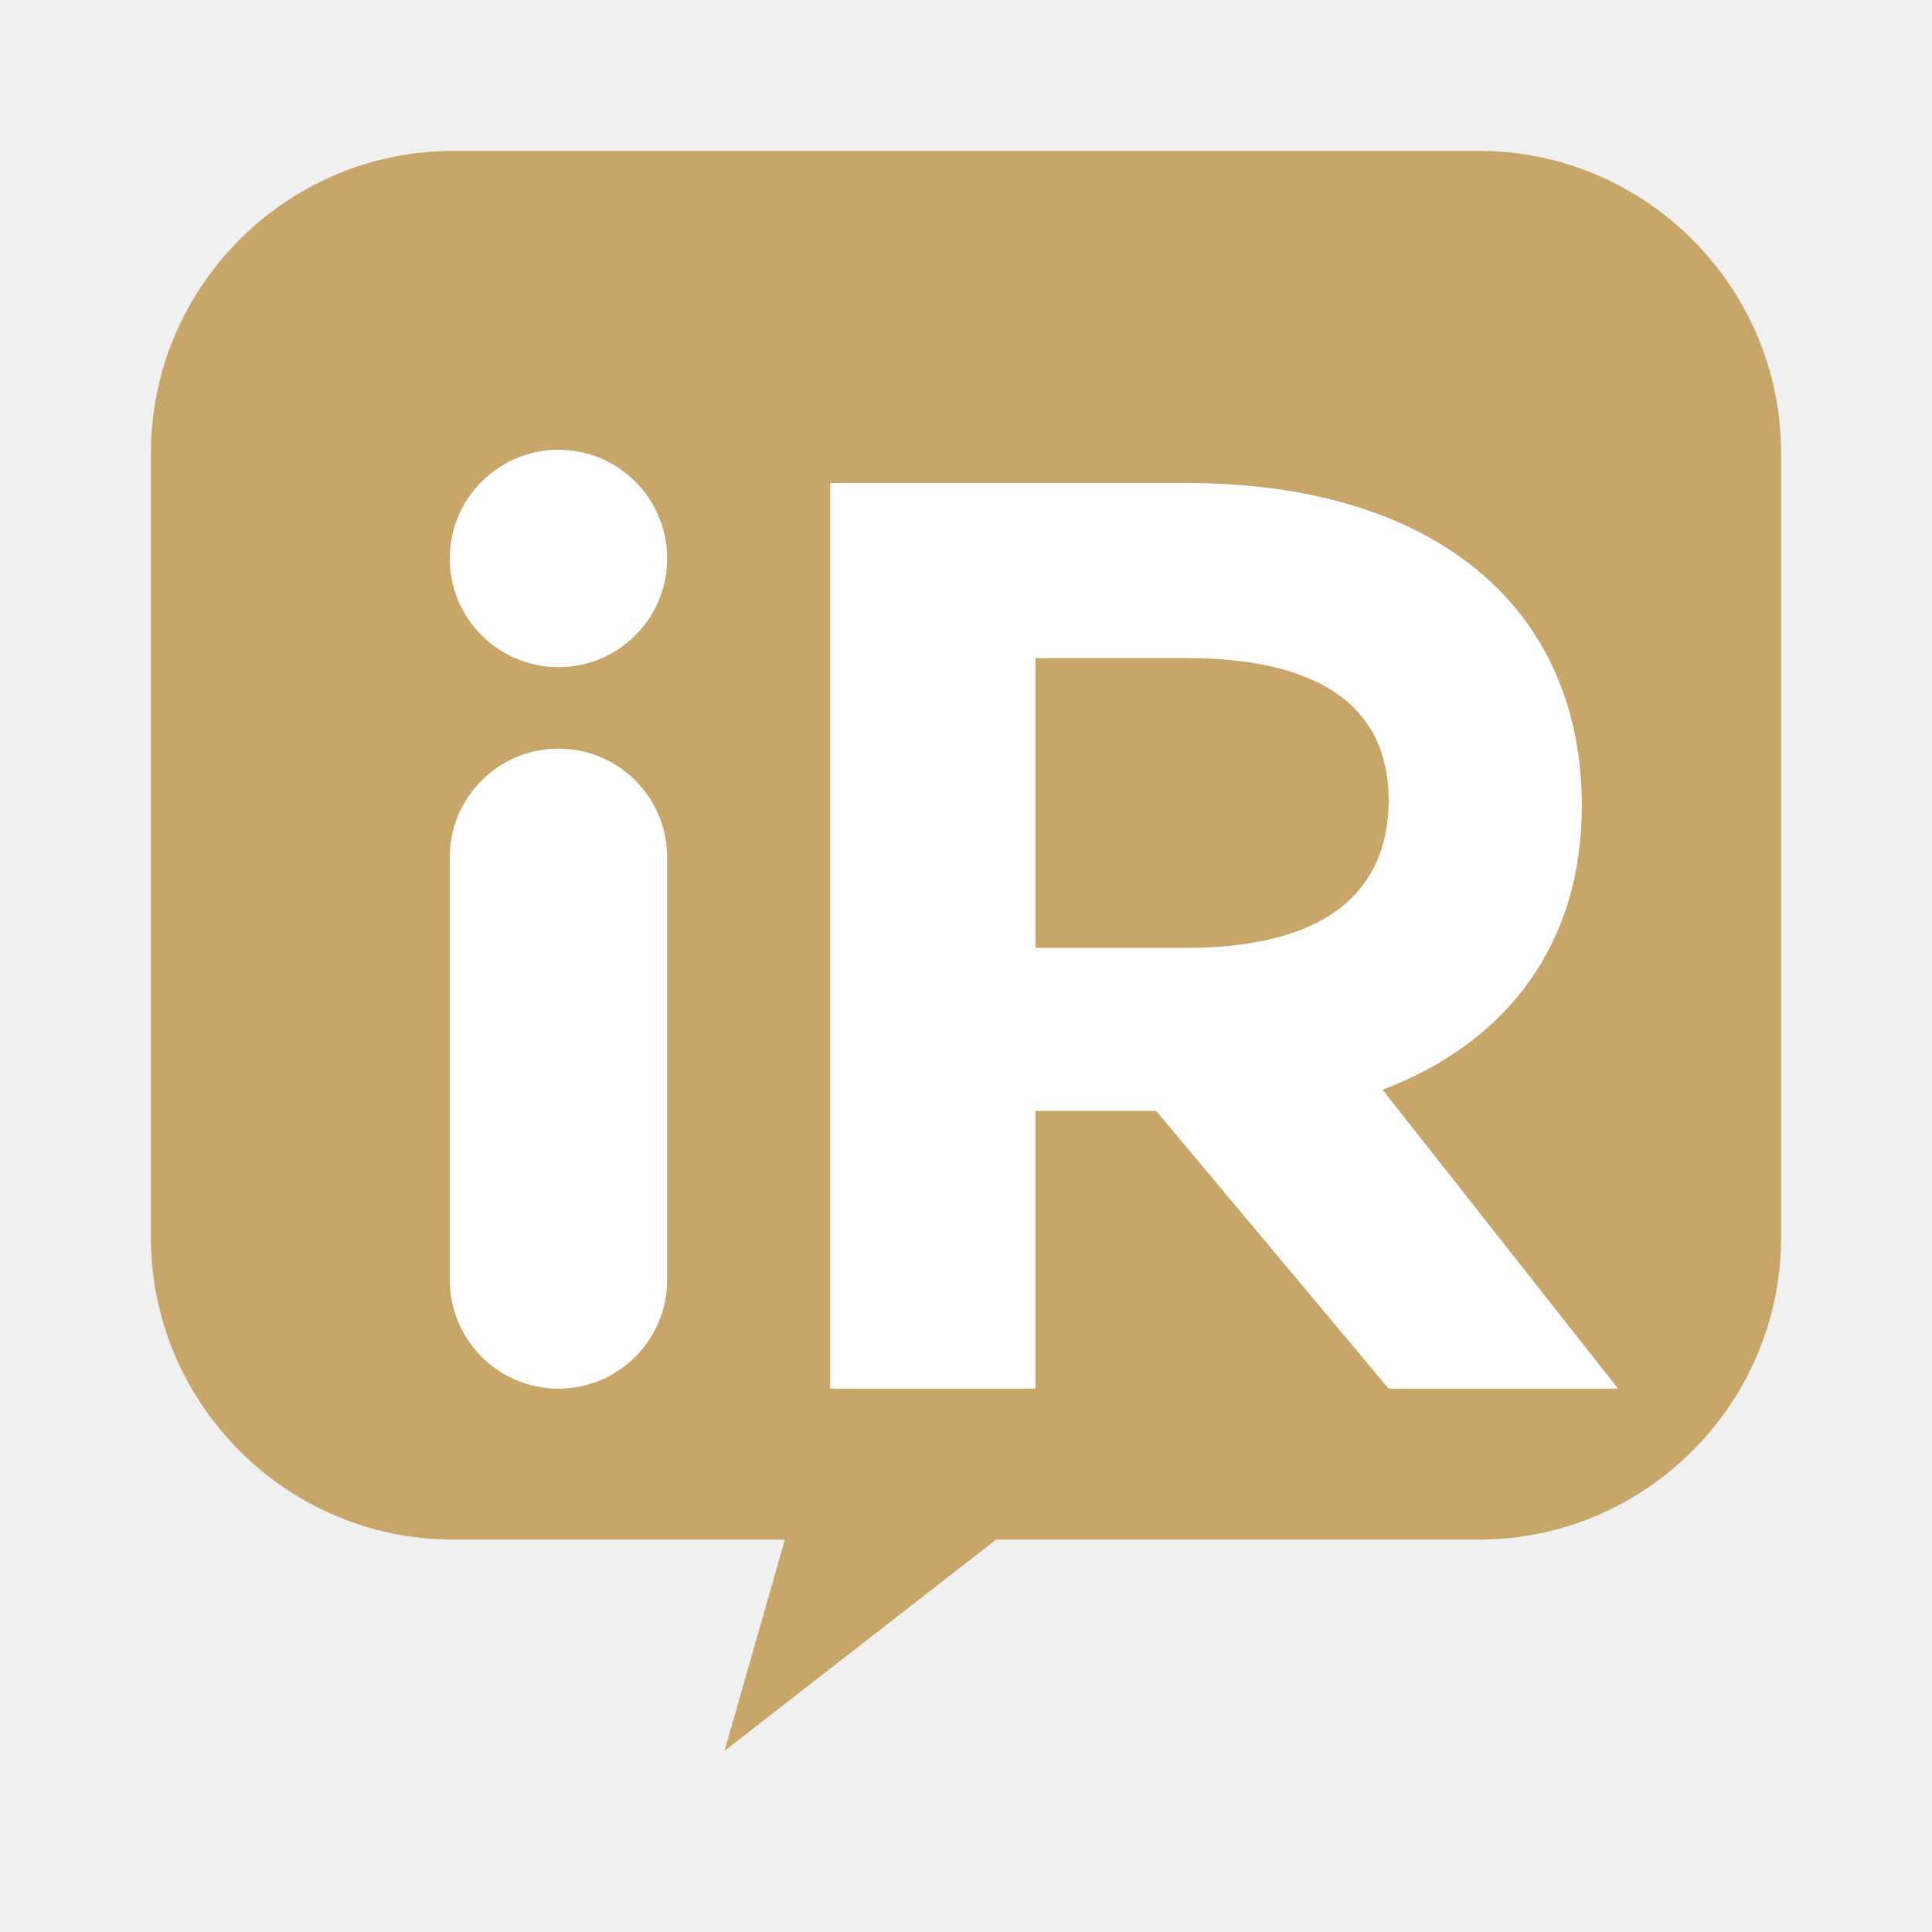
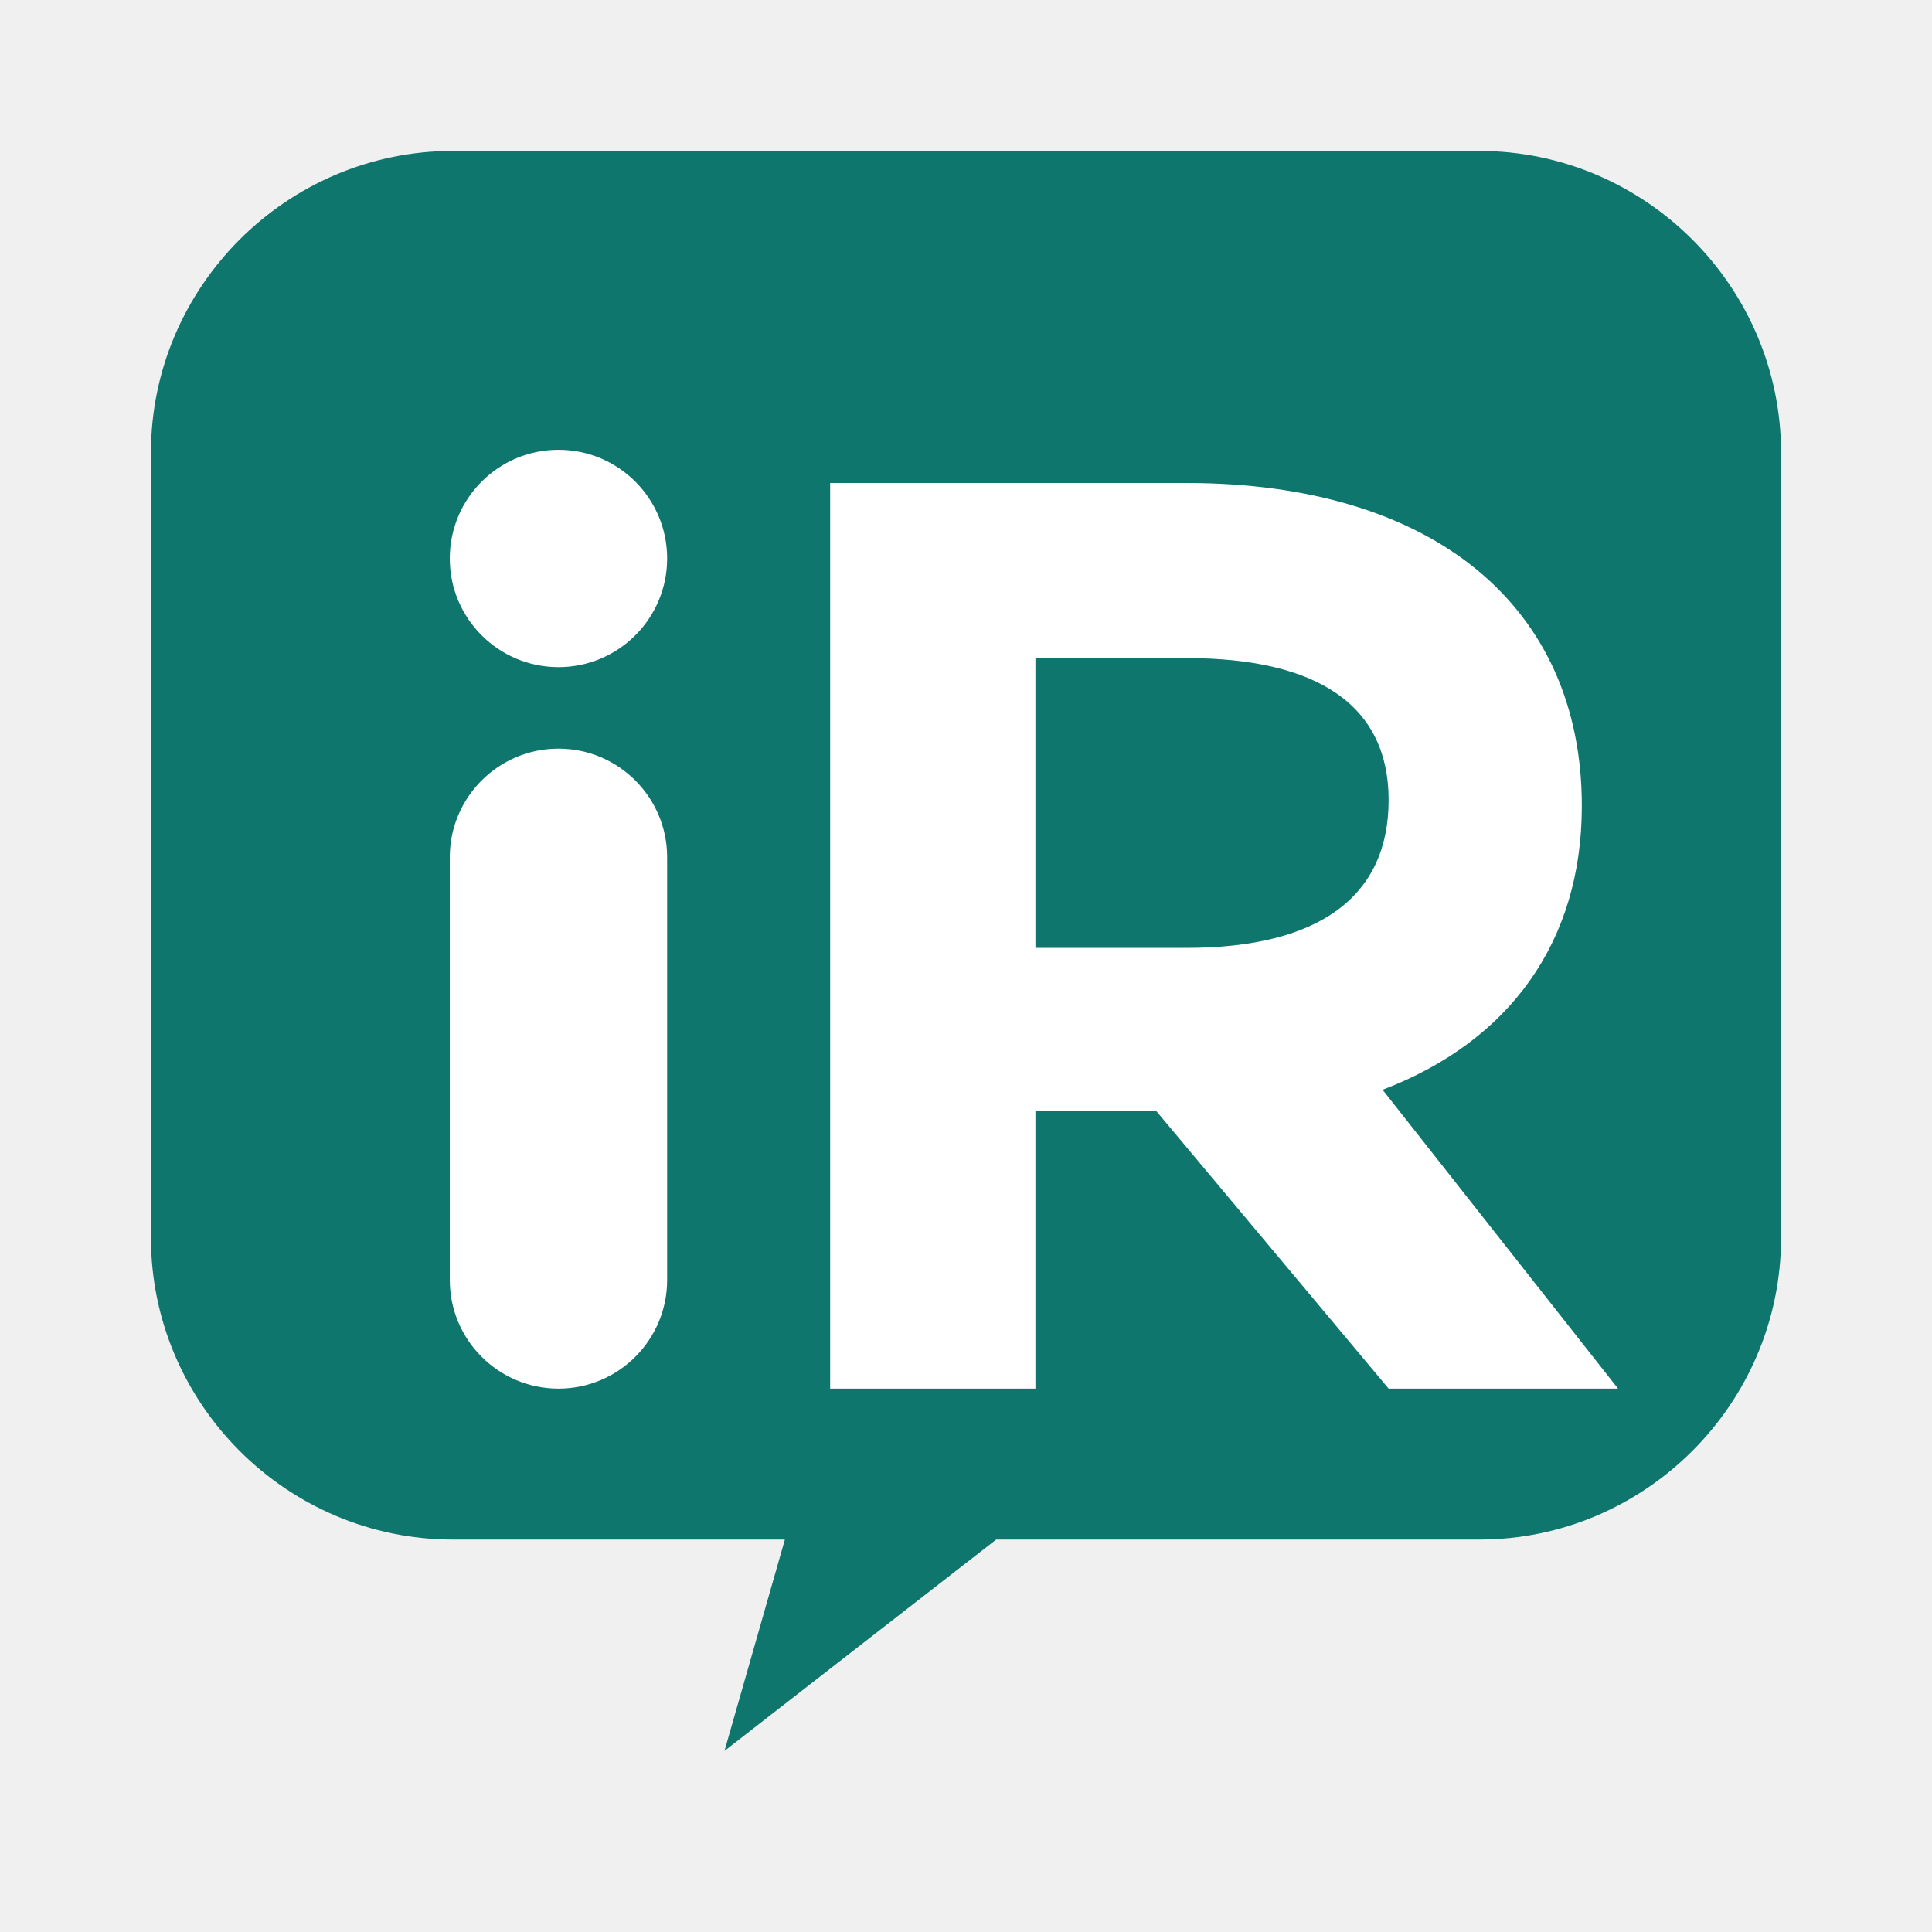
<svg xmlns="http://www.w3.org/2000/svg" viewBox="0 0 64 64" role="img" aria-labelledby="title">
-   <path fill="#C8A569" d="M15 5h34c5.5 0 10 4.5 10 10v26c0 5.5-4.5 10-10 10H33L24 58l2-7H15C9.5 51 5 46.5 5 41V15C5 9.5 9.5 5 15 5Z" />
+   <path fill="#0F766E" d="M15 5h34c5.5 0 10 4.5 10 10v26c0 5.5-4.5 10-10 10H33L24 58l2-7H15C9.5 51 5 46.5 5 41V15C5 9.5 9.5 5 15 5Z" />
  <circle cx="18.5" cy="18.5" r="3.6" fill="#fff" />
  <rect x="14.9" y="24.8" width="7.2" height="21.2" rx="3.6" fill="#fff" />
  <path fill="#fff" d="M27.5 46V16h11.8c8.2 0 13.1 4.1 13.1 10.7 0 4.5-2.4 7.8-6.6 9.4l7.8 9.9H46l-7.7-9.2h-4V46h-6.8Zm6.8-14.6h5c4.4 0 6.7-1.7 6.7-4.9 0-3.1-2.3-4.7-6.7-4.7h-5v9.6Z" />
</svg>
